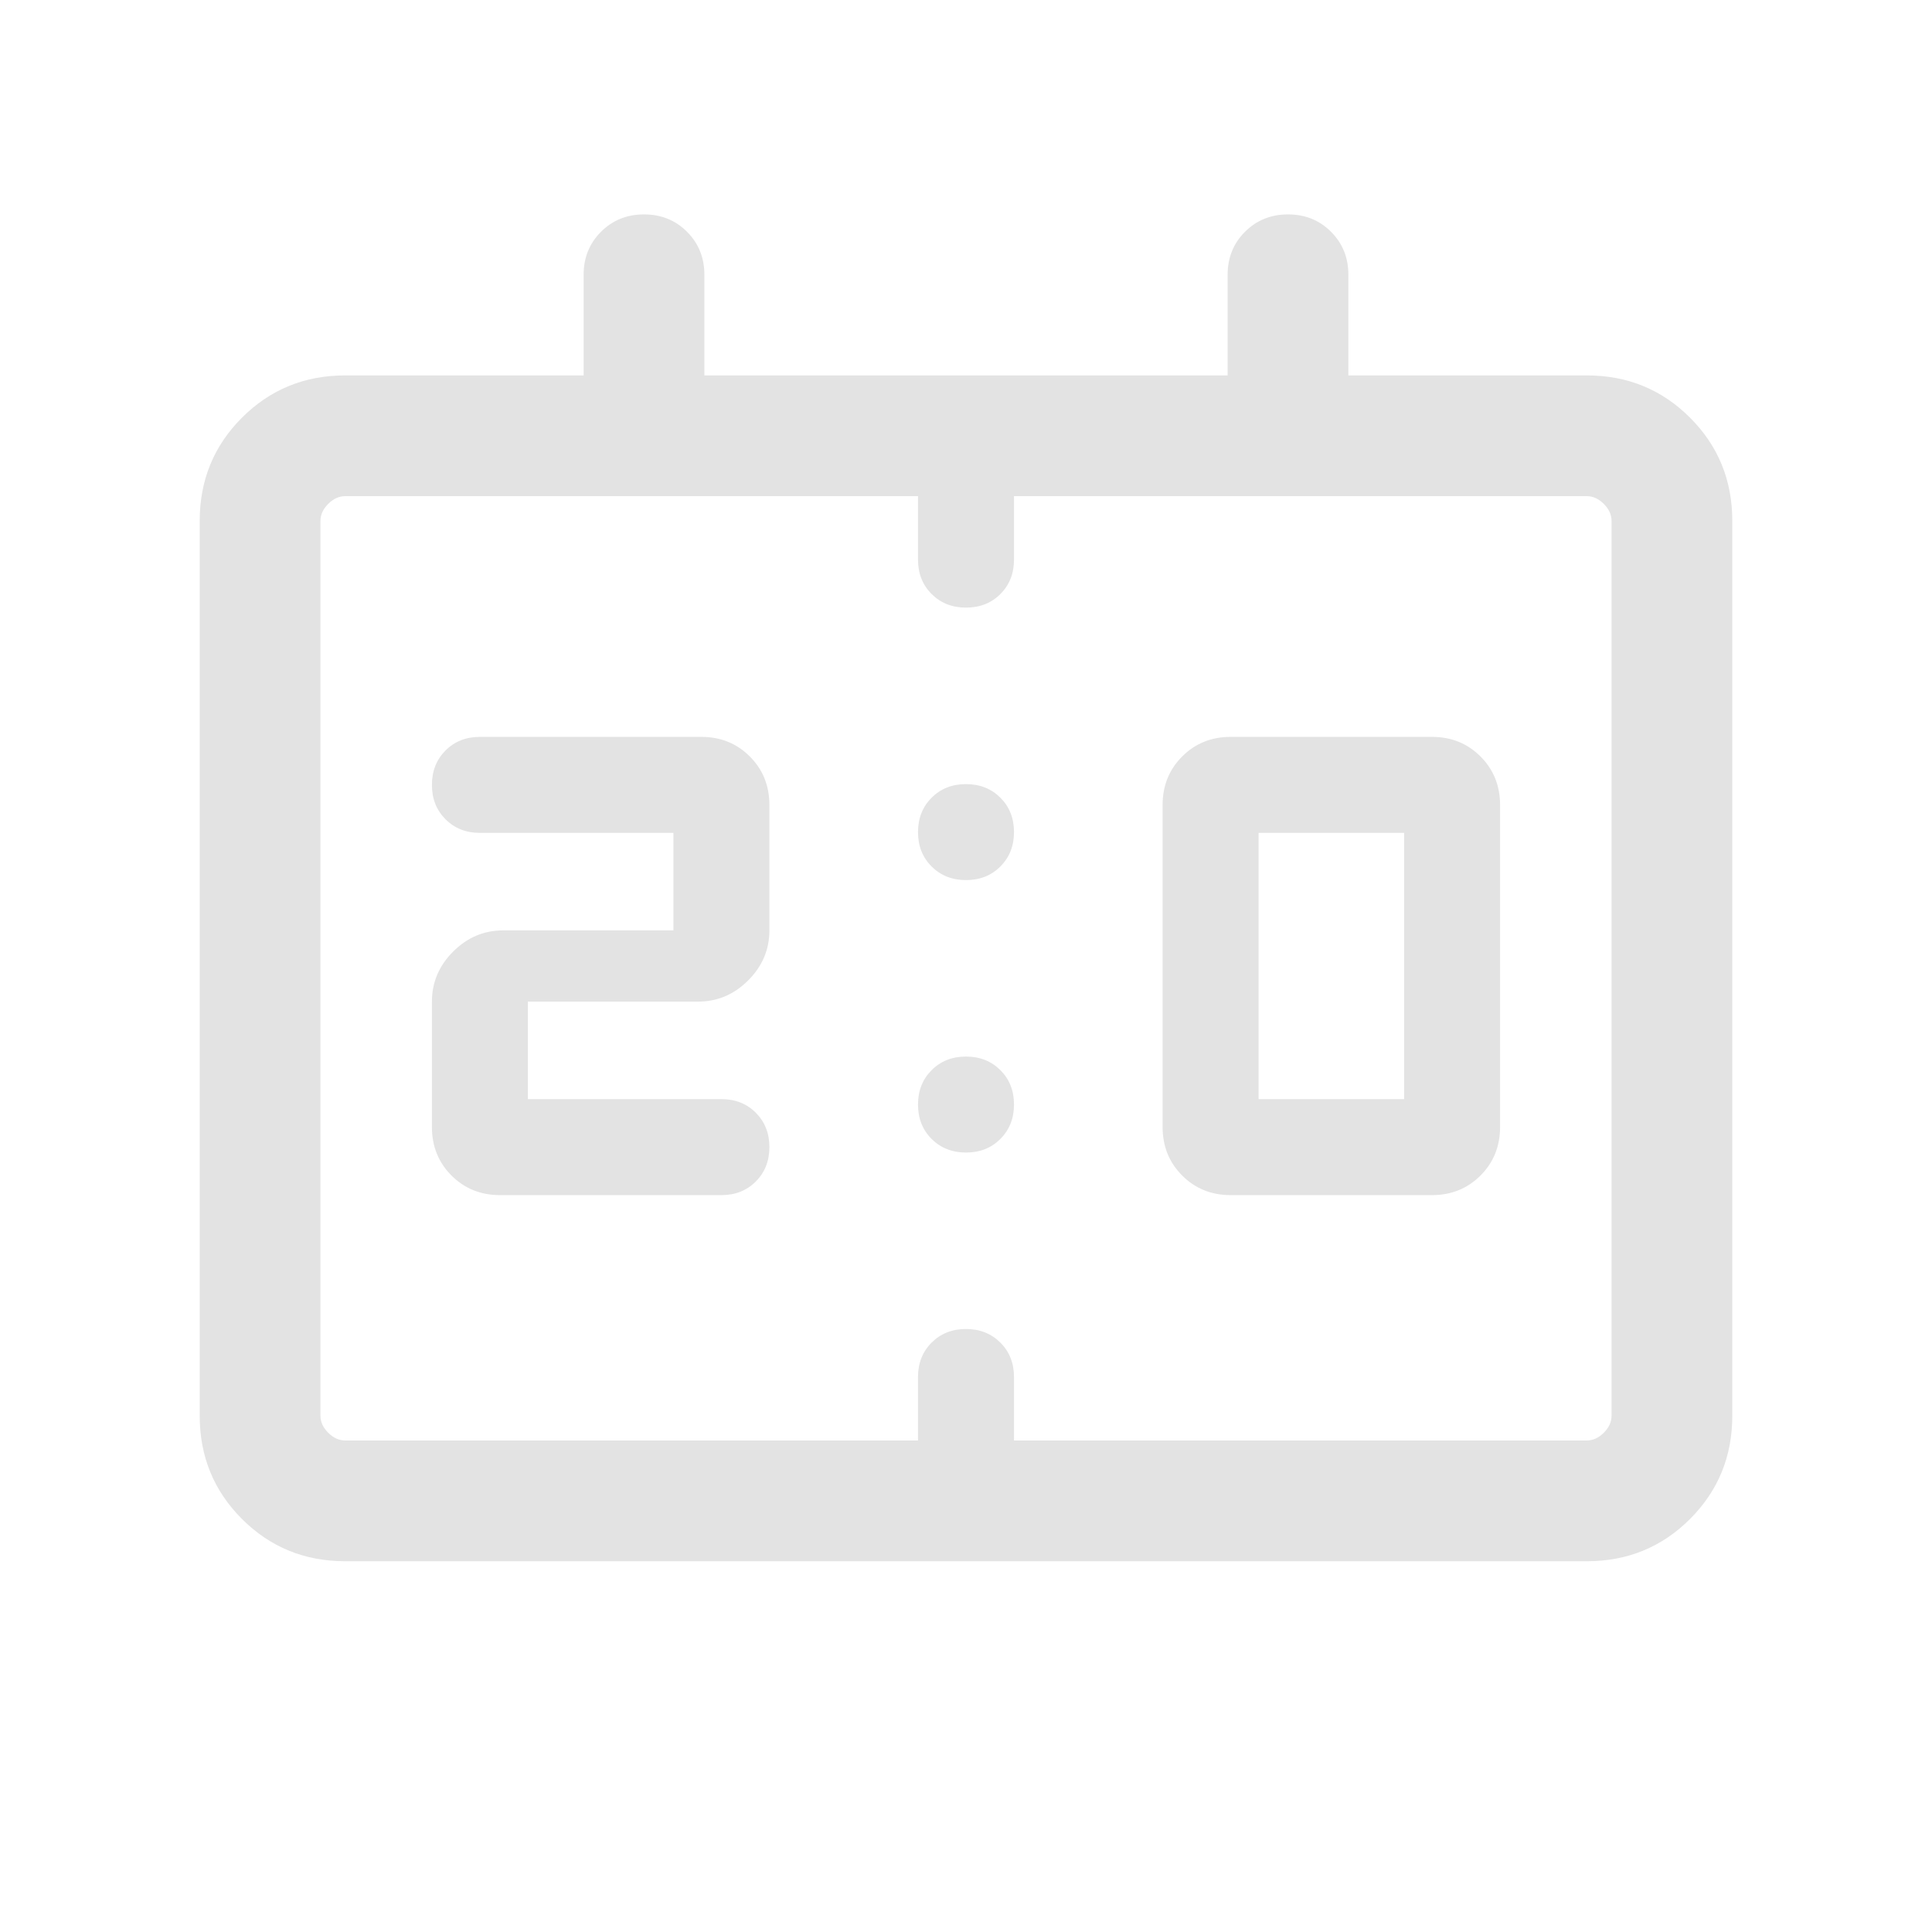
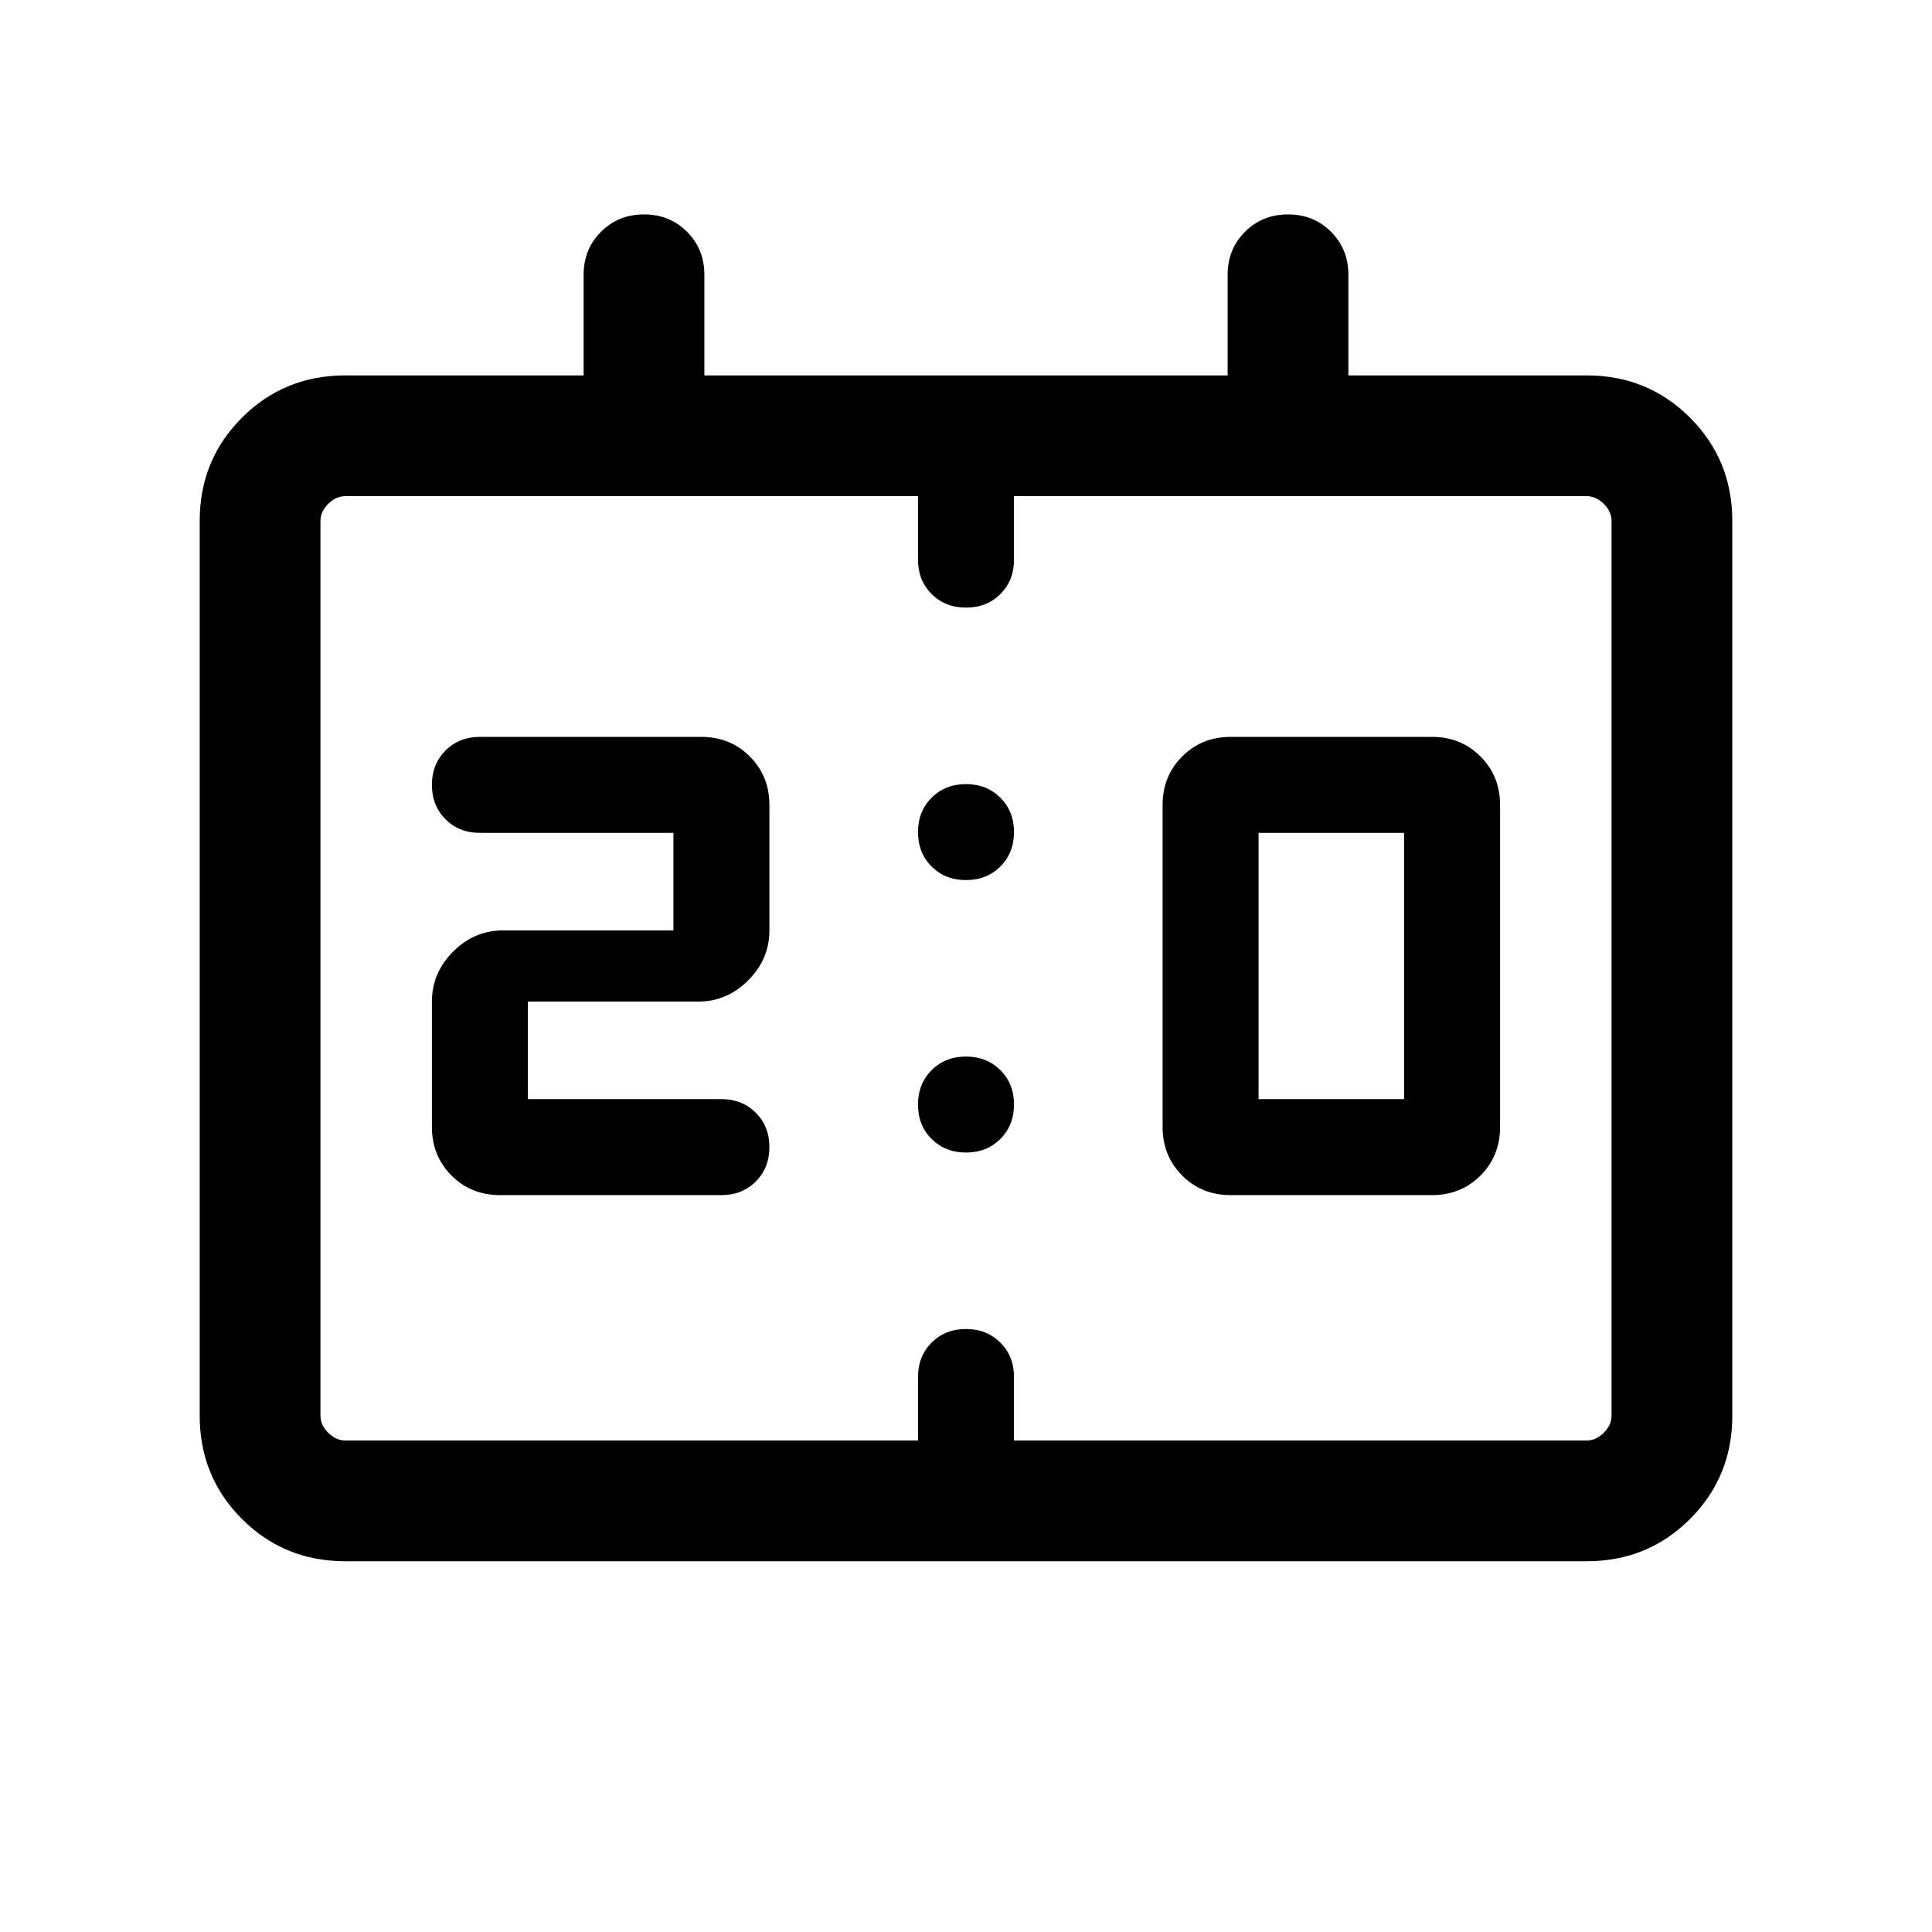
- <svg xmlns="http://www.w3.org/2000/svg" height="24px" viewBox="0 -960 960 960" width="24px" fill="#e3e3e3">
+ <svg xmlns="http://www.w3.org/2000/svg" height="24px" viewBox="0 -960 960 960" width="24px" fill="currentColor">
  <path d="M611.54-366.15q-14.39 0-24.12-9.73-9.73-9.74-9.73-24.12v-160q0-14.38 9.73-24.12 9.73-9.73 24.12-9.73h100q14.38 0 24.11 9.73 9.73 9.74 9.73 24.12v160q0 14.38-9.73 24.12-9.73 9.73-24.11 9.73h-100Zm13.84-47.7h72.31v-132.3h-72.31v132.3Zm-363.07 0h96.15q10.34 0 17.09 6.76 6.76 6.75 6.76 17.07 0 10.33-6.76 17.1-6.75 6.77-17.09 6.77h-110q-14.38 0-24.11-9.73-9.73-9.74-9.73-24.12v-62.31q0-14.31 10.53-24.84 10.54-10.54 24.85-10.54h84.62v-48.46h-96.16q-10.33 0-17.09-6.76-6.75-6.75-6.75-17.07 0-10.33 6.75-17.1 6.76-6.77 17.09-6.77h110q14.39 0 24.12 9.73 9.73 9.74 9.73 24.12v62.31q0 14.31-10.54 24.84-10.54 10.54-24.85 10.54h-84.61v48.46Zm-90.77 229.62q-30.31 0-51.31-21-21-21-21-51.31v-444.61q0-30.31 21-51.31 21-21 51.31-21H290v-50q0-12.75 8.63-21.37 8.63-8.63 21.38-8.63 12.76 0 21.37 8.63 8.62 8.62 8.62 21.37v50h260v-50q0-12.75 8.63-21.37 8.63-8.63 21.38-8.63 12.76 0 21.37 8.63 8.62 8.62 8.62 21.37v50h118.46q30.31 0 51.31 21 21 21 21 51.31v444.61q0 30.31-21 51.31-21 21-51.31 21H171.54Zm0-60h284.61v-31.54q0-10.33 6.76-17.09 6.75-6.76 17.07-6.76 10.33 0 17.1 6.76 6.77 6.76 6.77 17.09v31.54h284.61q4.62 0 8.46-3.85 3.85-3.84 3.85-8.46v-444.61q0-4.62-3.85-8.46-3.84-3.85-8.46-3.85H503.85v31.54q0 10.33-6.76 17.09-6.75 6.75-17.07 6.75-10.33 0-17.1-6.75-6.77-6.76-6.77-17.09v-31.54H171.54q-4.62 0-8.46 3.85-3.85 3.84-3.85 8.46v444.61q0 4.62 3.85 8.46 3.84 3.85 8.46 3.85Zm-12.31 0v-469.23 469.23Zm303.69-285.21q-6.77-6.75-6.77-17.08 0-10.33 6.76-17.09 6.75-6.77 17.07-6.77 10.33 0 17.1 6.75 6.77 6.75 6.77 17.07 0 10.33-6.76 17.1-6.75 6.77-17.07 6.77-10.33 0-17.1-6.75Zm0 135.38q-6.77-6.75-6.77-17.08 0-10.32 6.76-17.09 6.75-6.77 17.07-6.77 10.33 0 17.1 6.75 6.77 6.75 6.77 17.08 0 10.32-6.76 17.09-6.75 6.77-17.07 6.77-10.33 0-17.1-6.75Z" />
</svg>
